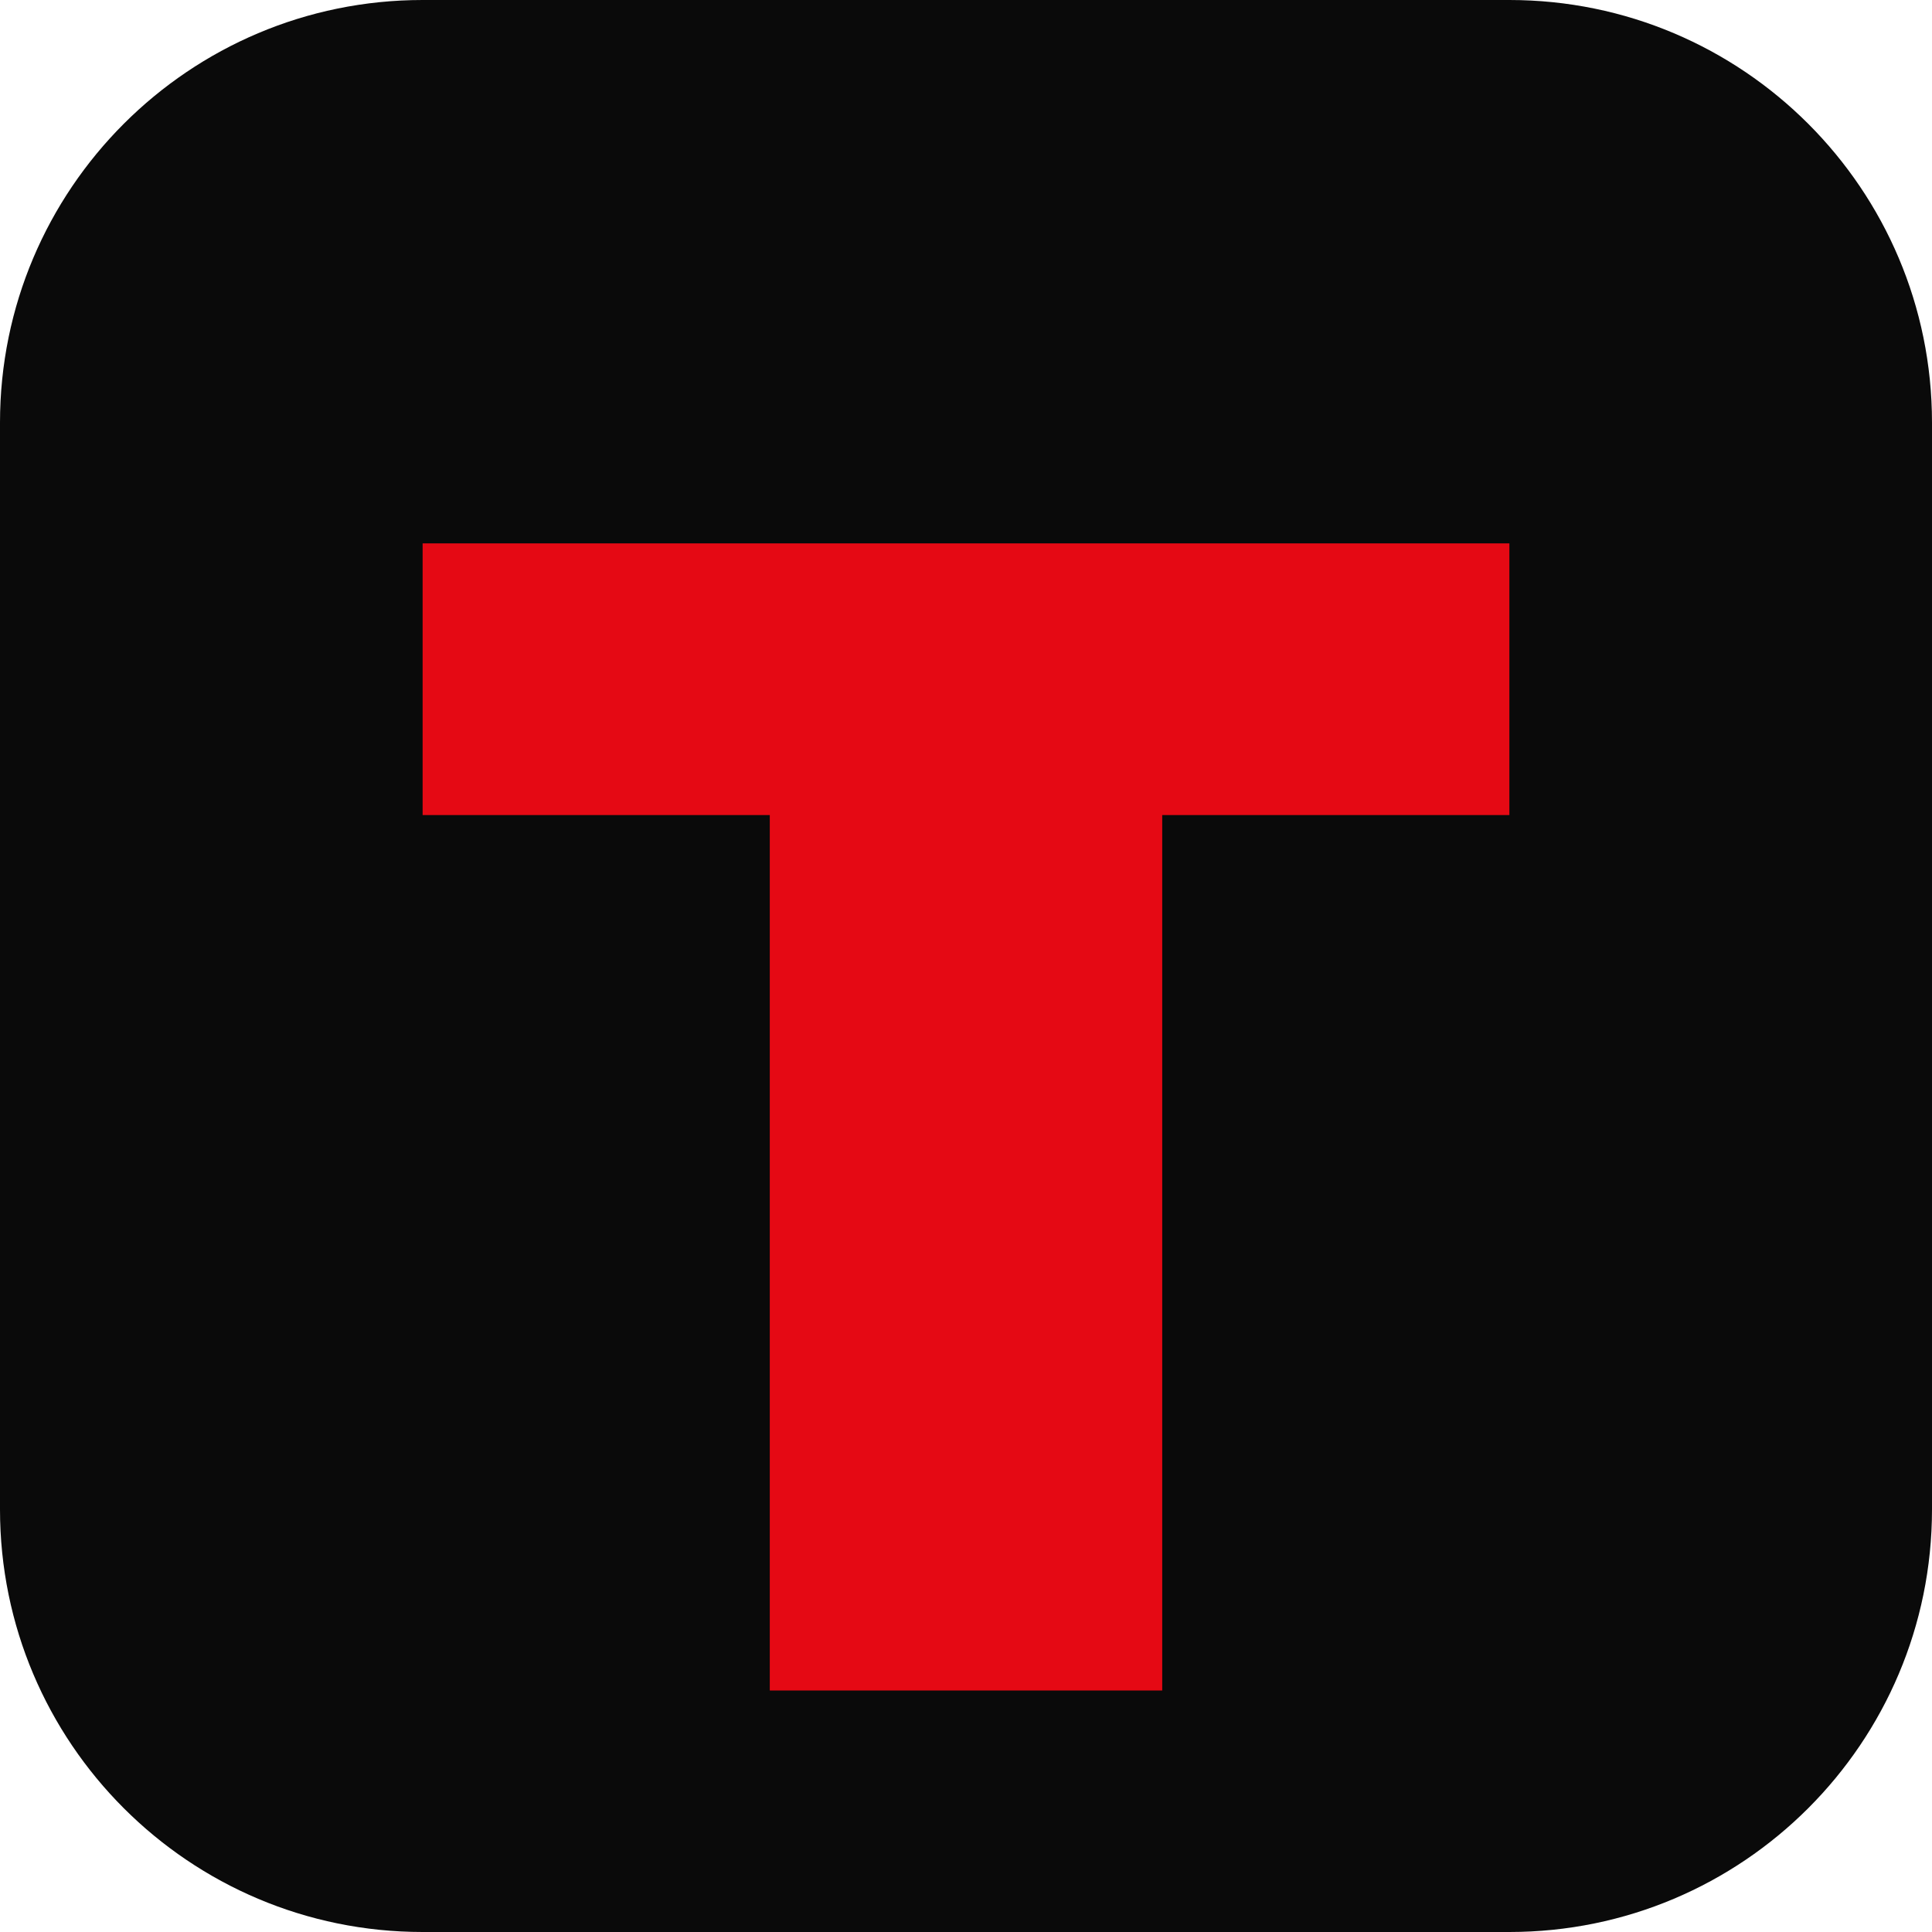
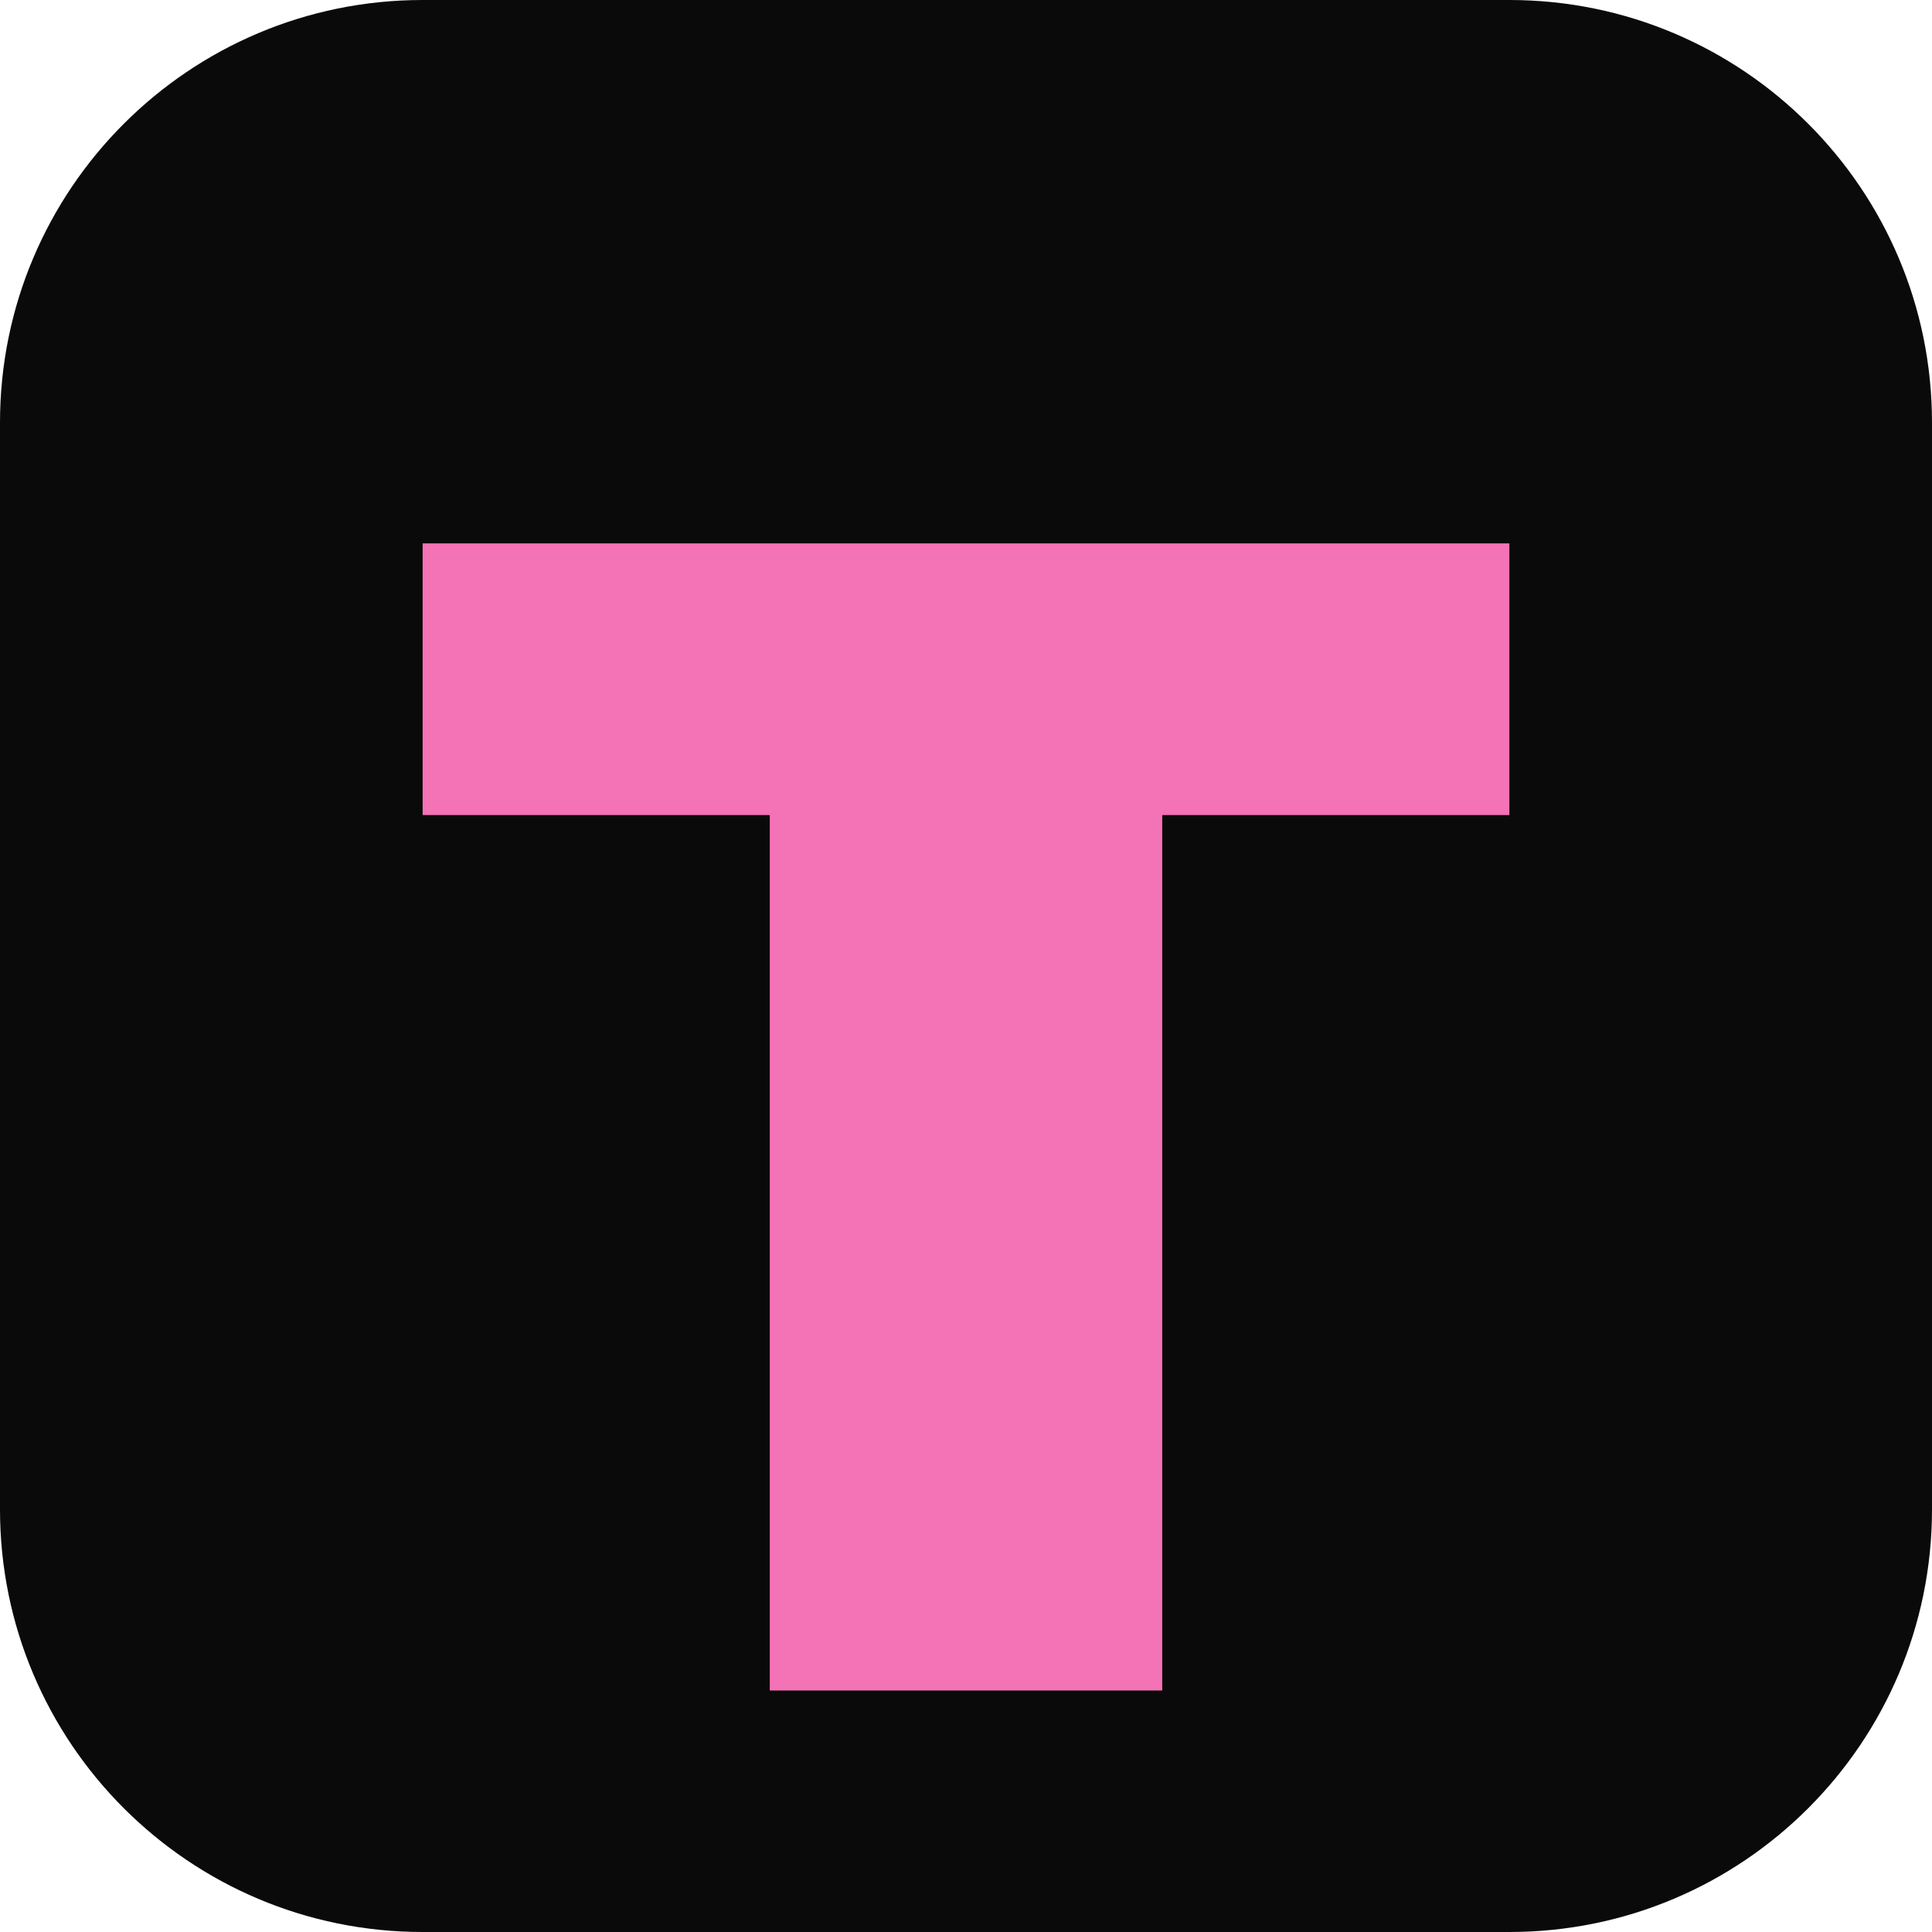
<svg xmlns="http://www.w3.org/2000/svg" viewBox="0 0 64 64" role="img" aria-label="Tiago Store">
  <rect width="64" height="64" rx="14" fill="#0a0a0a" />
-   <path d="M14 18h36v9H38.5v29h-13V27H14z" fill="#e50914" />
+   <path d="M14 18h36v9H38.5v29h-13V27H14z" fill="#f472b6" />
</svg>
